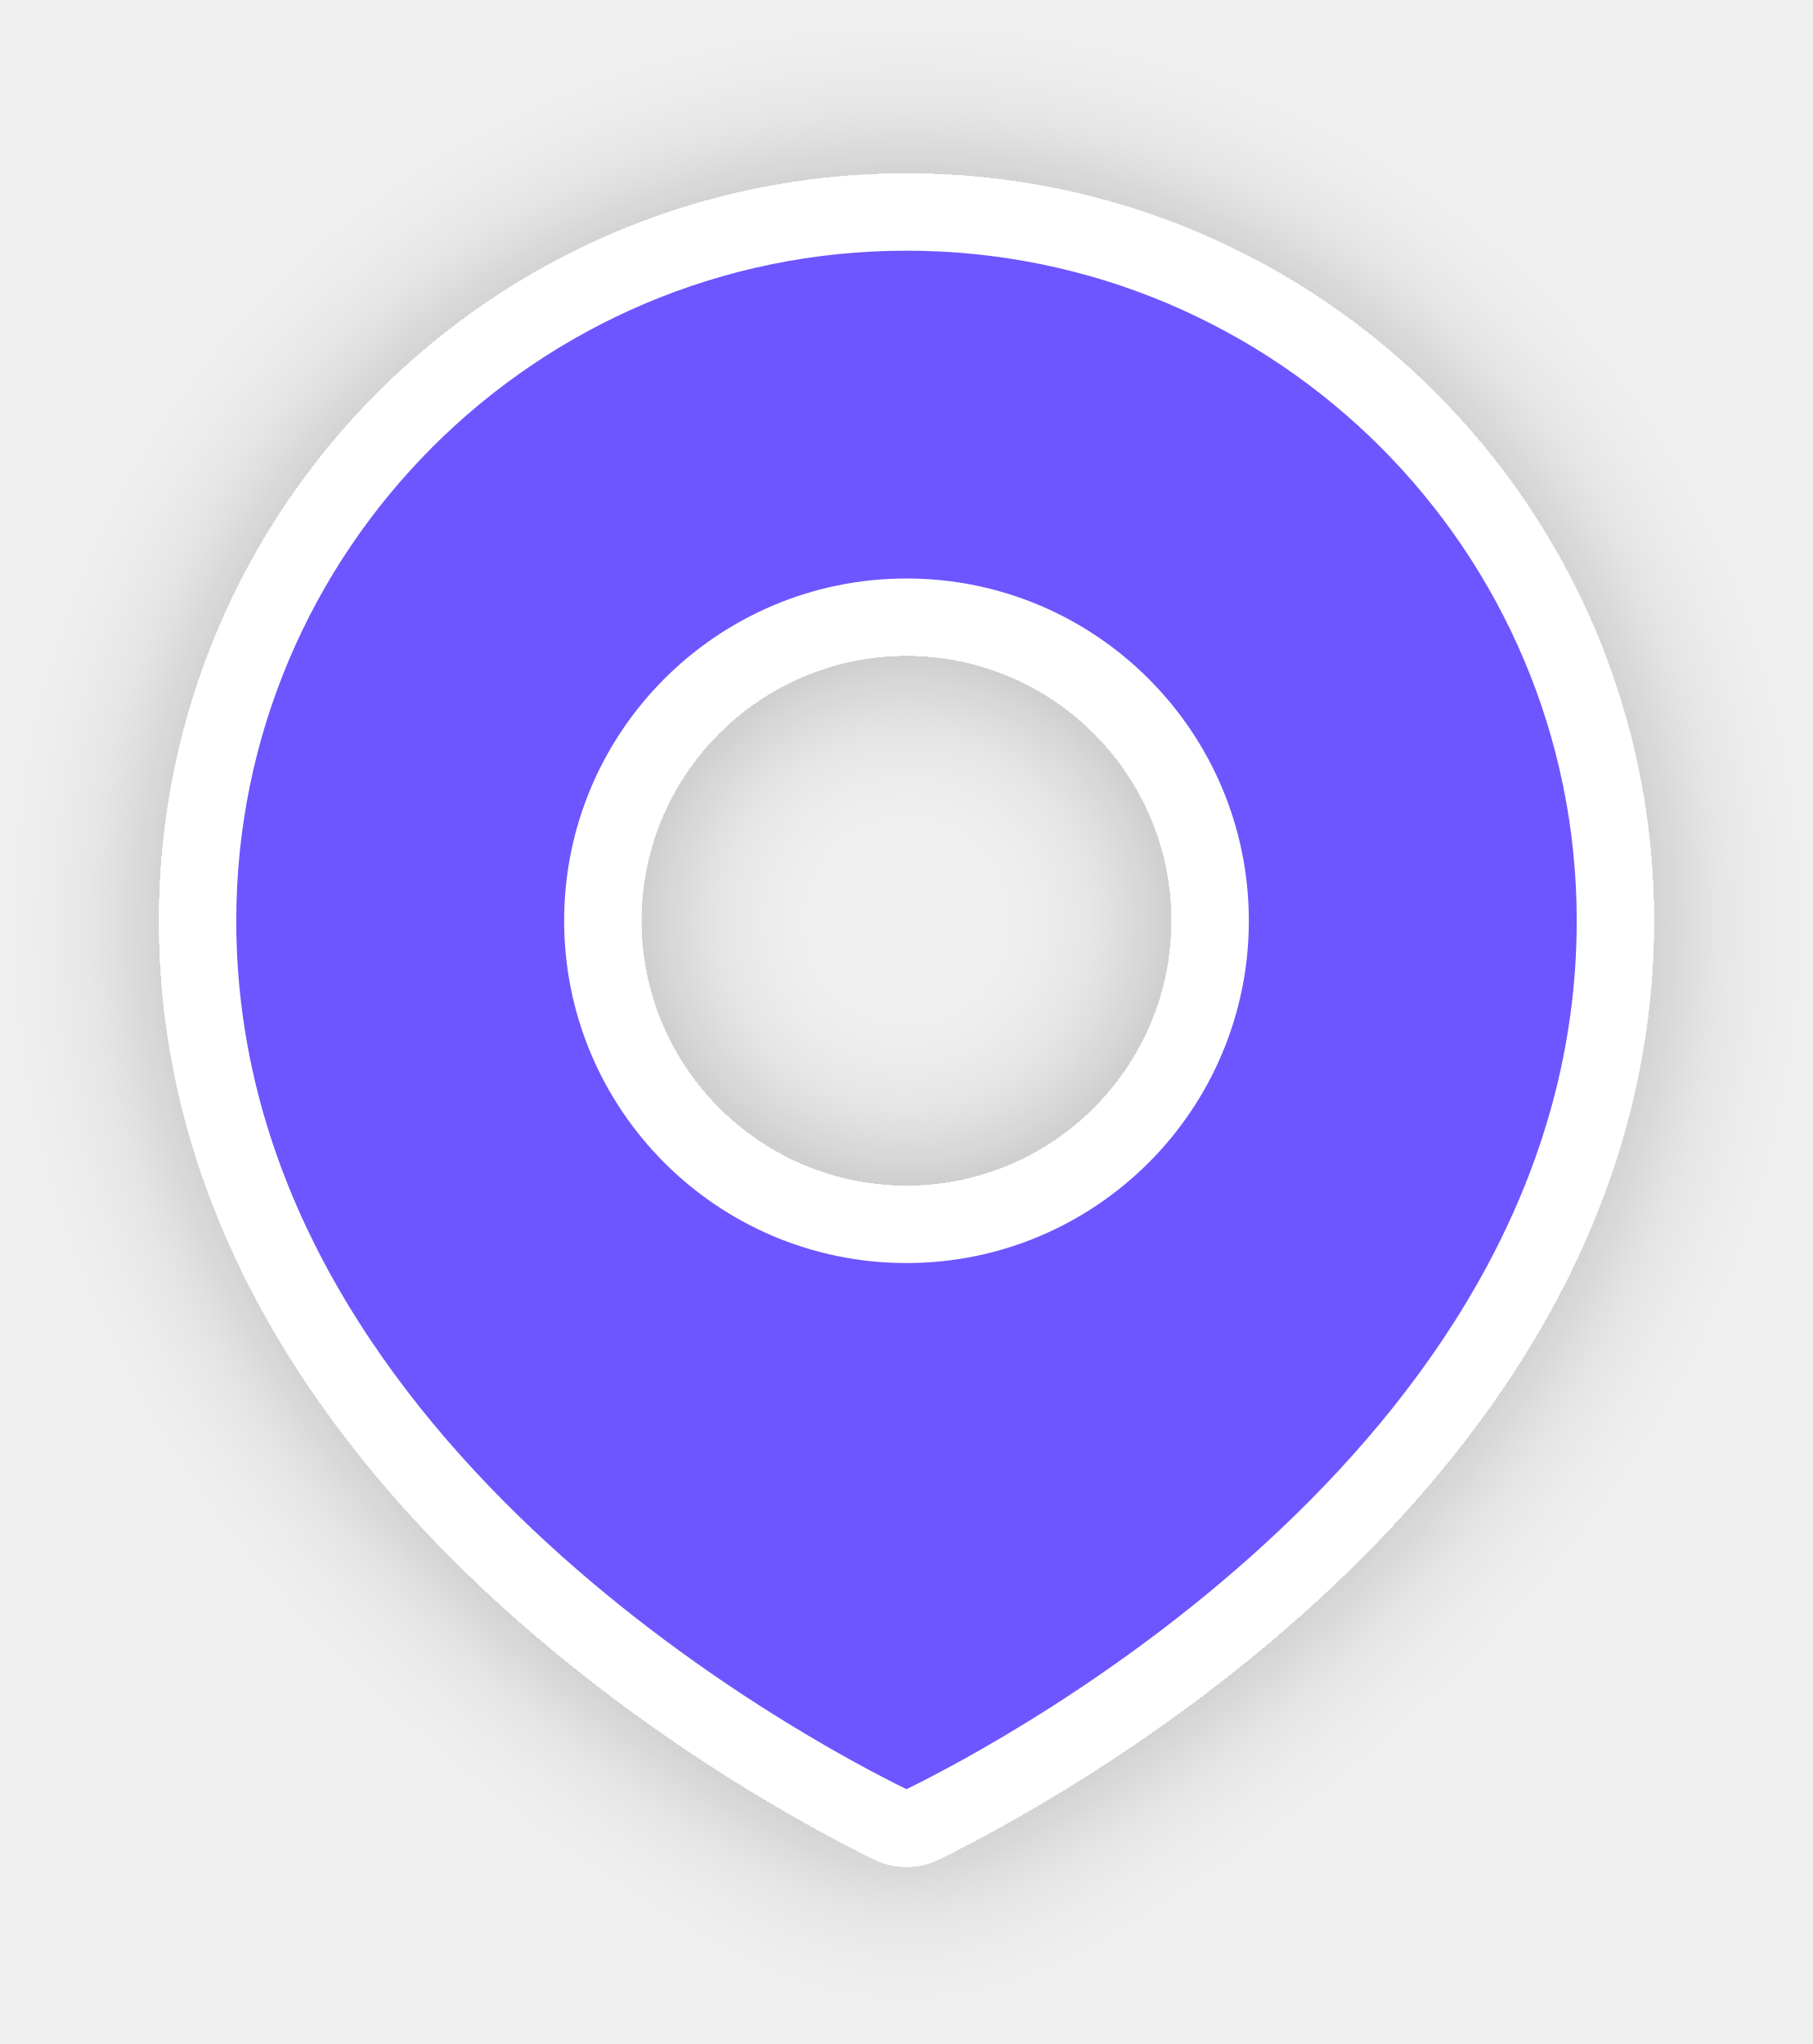
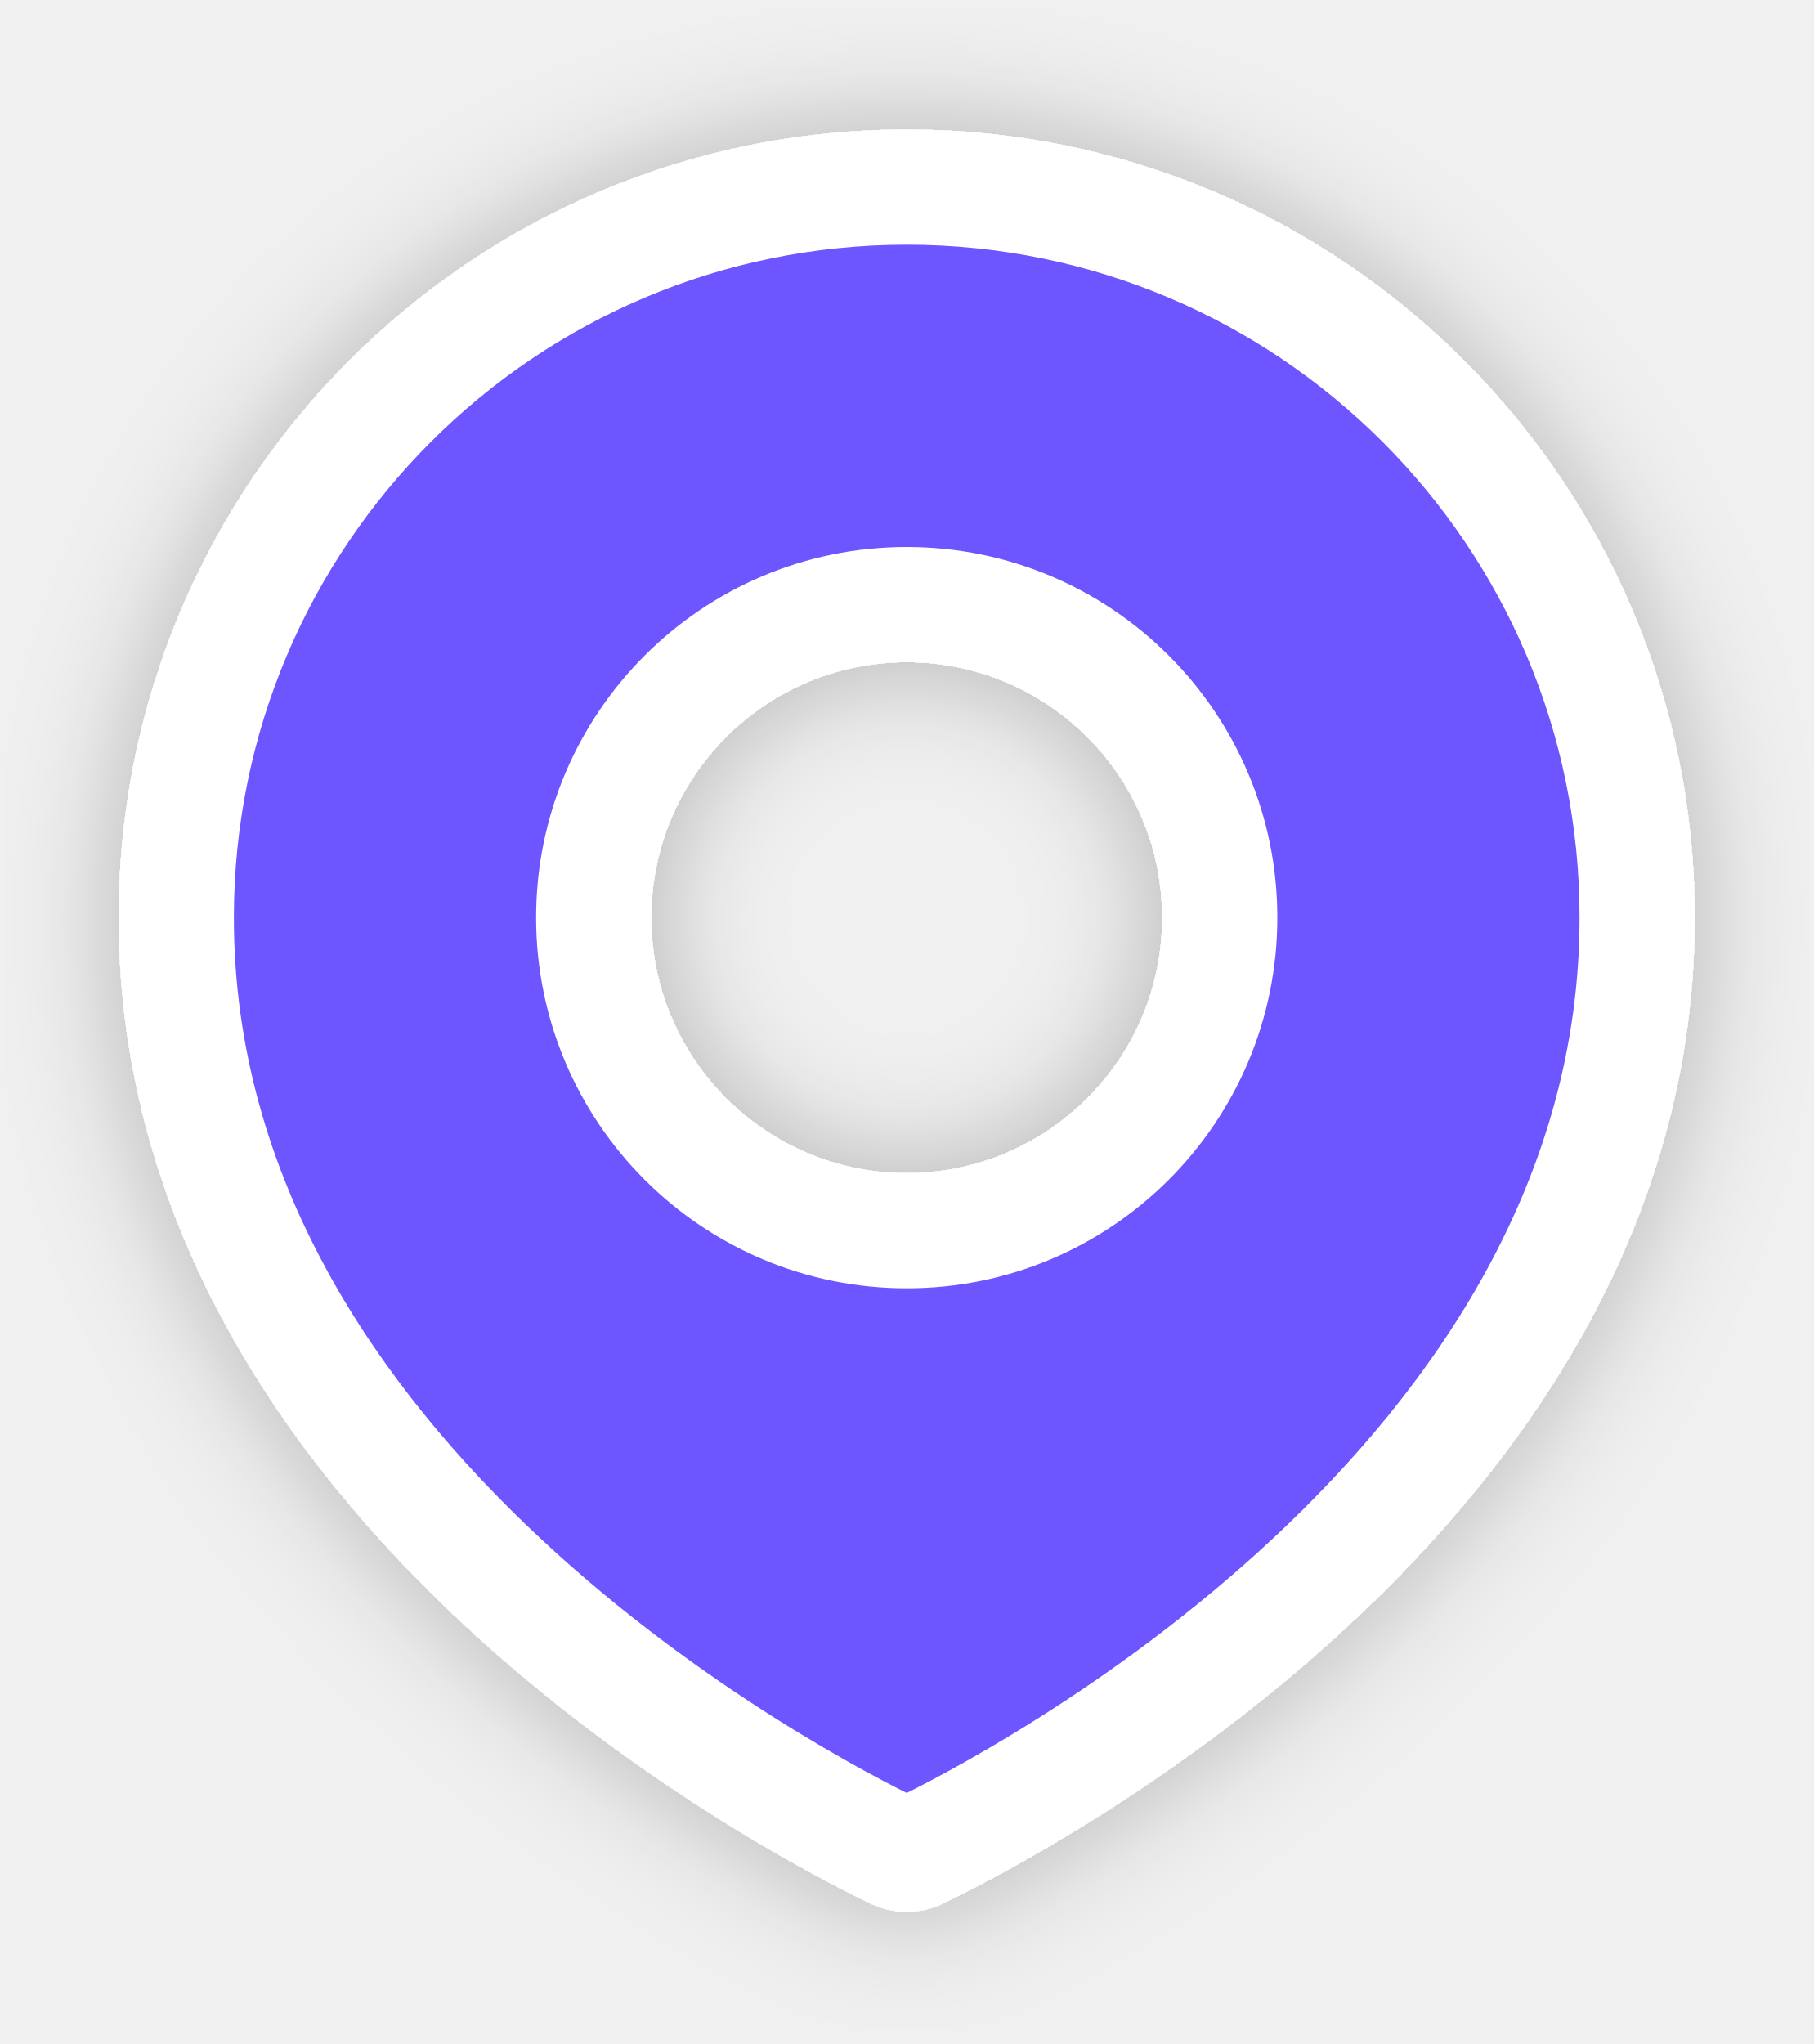
- <svg xmlns="http://www.w3.org/2000/svg" width="47" height="53" viewBox="0 0 47 53" fill="none">
-   <g filter="url(#filter0_d_1059_1444)">
-     <path fill-rule="evenodd" clip-rule="evenodd" d="M23.897 47.312C26.574 46.006 41.875 37.926 41.875 23.875C41.875 13.727 33.648 5.5 23.5 5.5C13.352 5.5 5.125 13.727 5.125 23.875C5.125 37.926 20.426 46.006 23.103 47.312C23.359 47.437 23.641 47.437 23.897 47.312ZM23.5 31.75C27.849 31.75 31.375 28.224 31.375 23.875C31.375 19.526 27.849 16 23.5 16C19.151 16 15.625 19.526 15.625 23.875C15.625 28.224 19.151 31.75 23.5 31.75Z" fill="#6D56FF" />
-     <path d="M23.897 47.312L23.459 46.413L23.459 46.413L23.897 47.312ZM23.103 47.312L23.541 46.413L23.541 46.413L23.103 47.312ZM40.875 23.875C40.875 30.514 37.262 35.802 33.202 39.647C29.148 43.487 24.755 45.781 23.459 46.413L24.336 48.211C25.717 47.537 30.313 45.138 34.578 41.099C38.837 37.065 42.875 31.287 42.875 23.875H40.875ZM23.5 6.5C33.096 6.5 40.875 14.279 40.875 23.875H42.875C42.875 13.175 34.2 4.5 23.5 4.5V6.5ZM6.125 23.875C6.125 14.279 13.904 6.5 23.5 6.5V4.5C12.8 4.5 4.125 13.175 4.125 23.875H6.125ZM23.541 46.413C22.245 45.781 17.852 43.487 13.798 39.647C9.738 35.802 6.125 30.514 6.125 23.875H4.125C4.125 31.287 8.163 37.065 12.422 41.099C16.687 45.138 21.283 47.537 22.664 48.211L23.541 46.413ZM23.459 46.413C23.463 46.411 23.478 46.406 23.5 46.406C23.522 46.406 23.537 46.411 23.541 46.413L22.664 48.211C23.197 48.471 23.803 48.471 24.336 48.211L23.459 46.413ZM30.375 23.875C30.375 27.672 27.297 30.75 23.5 30.75V32.75C28.401 32.75 32.375 28.776 32.375 23.875H30.375ZM23.5 17C27.297 17 30.375 20.078 30.375 23.875H32.375C32.375 18.974 28.401 15 23.5 15V17ZM16.625 23.875C16.625 20.078 19.703 17 23.5 17V15C18.599 15 14.625 18.974 14.625 23.875H16.625ZM23.5 30.75C19.703 30.75 16.625 27.672 16.625 23.875H14.625C14.625 28.776 18.599 32.75 23.5 32.75V30.75Z" fill="white" />
+ <svg xmlns="http://www.w3.org/2000/svg" width="63" height="71" viewBox="0 0 63 71" fill="none">
+   <g filter="url(#filter0_d_1114_1634)">
+     <path fill-rule="evenodd" clip-rule="evenodd" d="M31.891 64.317C35.091 62.778 56.875 51.577 56.875 31.875C56.875 17.861 45.514 6.5 31.5 6.5C17.486 6.5 6.125 17.861 6.125 31.875C6.125 51.577 27.909 62.778 31.109 64.317C31.366 64.44 31.634 64.44 31.891 64.317ZM31.5 42.75C37.506 42.75 42.375 37.881 42.375 31.875C42.375 25.869 37.506 21 31.5 21C25.494 21 20.625 25.869 20.625 31.875C20.625 37.881 25.494 42.75 31.5 42.75Z" fill="#6D56FF" />
+     <path d="M31.891 64.317L31.024 62.514L31.024 62.514L31.891 64.317ZM31.109 64.317L30.242 66.119L30.242 66.119L31.109 64.317ZM54.875 31.875C54.875 40.941 49.866 48.175 44.218 53.445C38.583 58.703 32.54 61.785 31.024 62.514L32.758 66.119C34.441 65.309 40.891 62.021 46.947 56.369C52.992 50.729 58.875 42.511 58.875 31.875H54.875ZM31.5 8.5C44.41 8.5 54.875 18.965 54.875 31.875H58.875C58.875 16.756 46.619 4.5 31.5 4.5V8.5ZM8.125 31.875C8.125 18.965 18.59 8.5 31.5 8.5V4.5C16.381 4.5 4.125 16.756 4.125 31.875H8.125ZM31.976 62.514C30.46 61.785 24.417 58.703 18.782 53.445C13.134 48.175 8.125 40.941 8.125 31.875H4.125C4.125 42.511 10.008 50.729 16.052 56.369C22.109 62.021 28.558 65.309 30.242 66.119L31.976 62.514ZM31.024 62.514C31.145 62.456 31.309 62.409 31.5 62.409C31.691 62.409 31.855 62.456 31.976 62.514L30.242 66.119C31.047 66.506 31.953 66.506 32.758 66.119L31.024 62.514ZM40.375 31.875C40.375 36.776 36.401 40.75 31.5 40.75V44.75C38.611 44.75 44.375 38.986 44.375 31.875H40.375ZM31.5 23C36.401 23 40.375 26.974 40.375 31.875H44.375C44.375 24.764 38.611 19 31.5 19V23ZM22.625 31.875C22.625 26.974 26.599 23 31.5 23V19C24.389 19 18.625 24.764 18.625 31.875H22.625ZM31.5 40.75C26.599 40.75 22.625 36.776 22.625 31.875H18.625C18.625 38.986 24.389 44.75 31.5 44.75V40.75Z" fill="white" />
  </g>
  <defs>
-     <filter id="filter0_d_1059_1444" x="0.125" y="0.5" width="46.75" height="51.906" filterUnits="userSpaceOnUse" color-interpolation-filters="sRGB">
+     <filter id="filter0_d_1114_1634" x="0.125" y="0.5" width="62.75" height="69.909" filterUnits="userSpaceOnUse" color-interpolation-filters="sRGB">
      <feFlood flood-opacity="0" result="BackgroundImageFix" />
      <feColorMatrix in="SourceAlpha" type="matrix" values="0 0 0 0 0 0 0 0 0 0 0 0 0 0 0 0 0 0 127 0" result="hardAlpha" />
      <feOffset />
      <feGaussianBlur stdDeviation="2" />
      <feComposite in2="hardAlpha" operator="out" />
      <feColorMatrix type="matrix" values="0 0 0 0 0 0 0 0 0 0 0 0 0 0 0 0 0 0 0.25 0" />
-       <feBlend mode="normal" in2="BackgroundImageFix" result="effect1_dropShadow_1059_1444" />
-       <feBlend mode="normal" in="SourceGraphic" in2="effect1_dropShadow_1059_1444" result="shape" />
+       <feBlend mode="normal" in2="BackgroundImageFix" result="effect1_dropShadow_1114_1634" />
+       <feBlend mode="normal" in="SourceGraphic" in2="effect1_dropShadow_1114_1634" result="shape" />
    </filter>
  </defs>
</svg>
